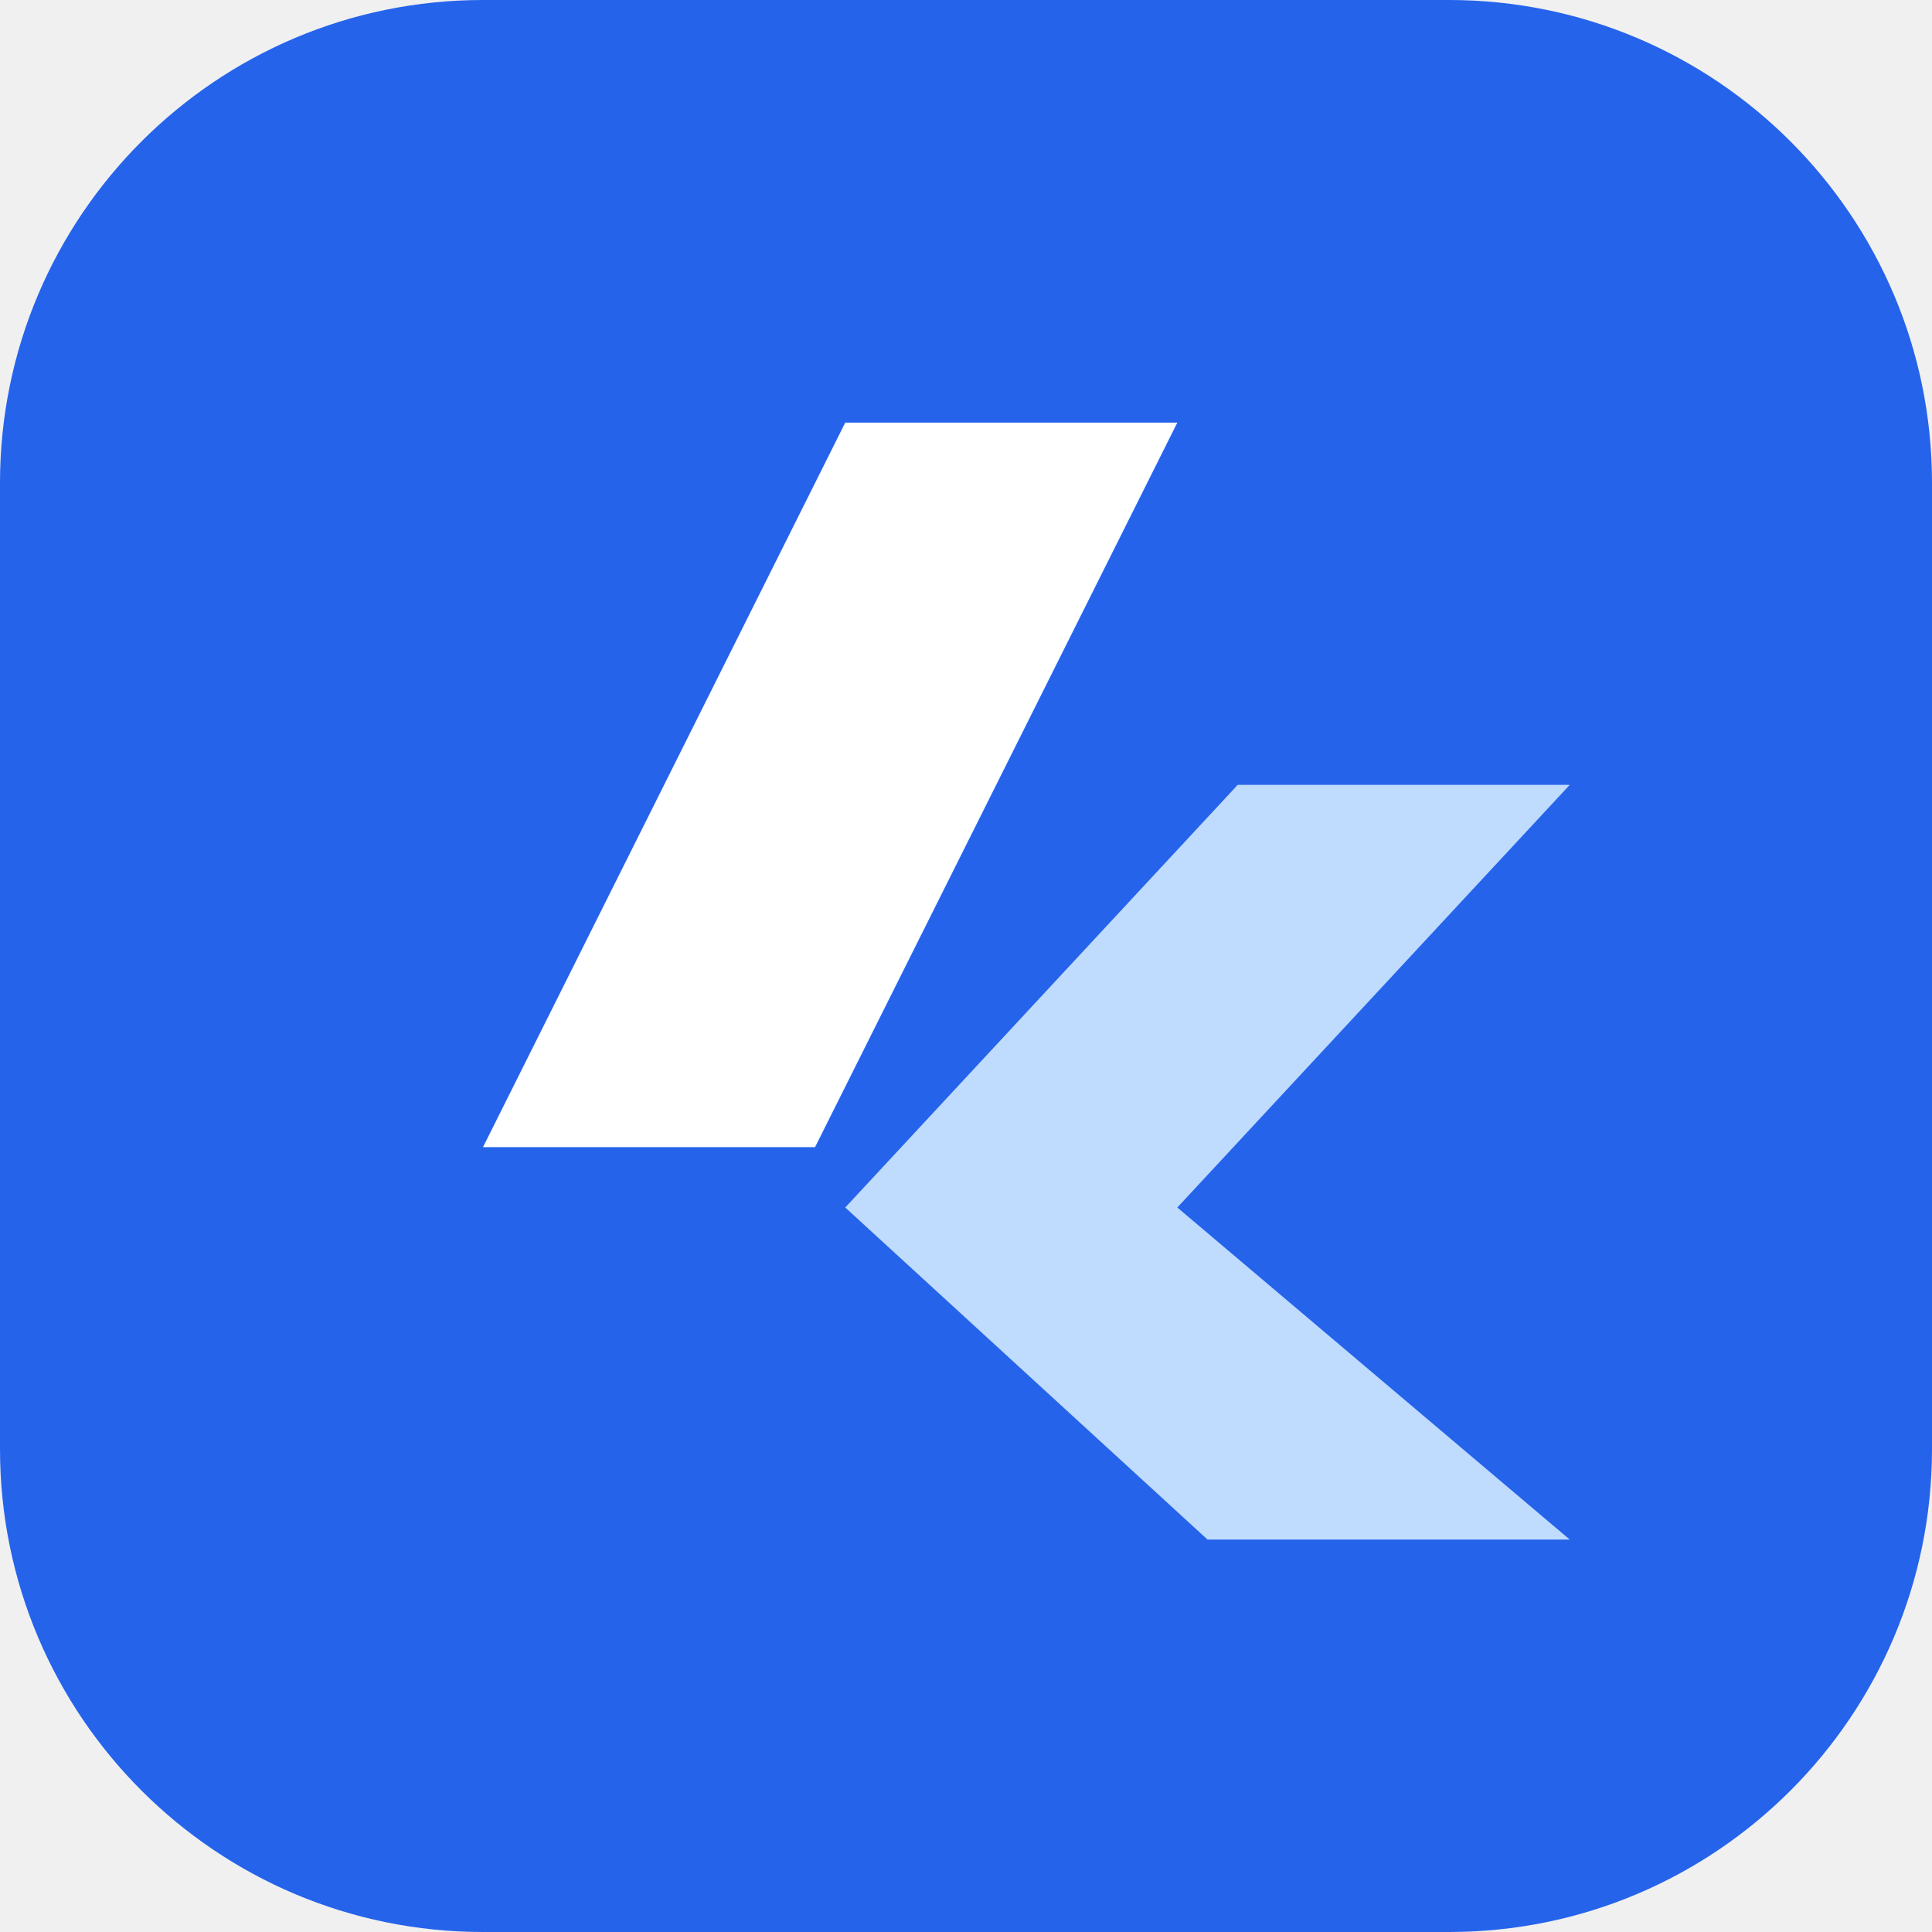
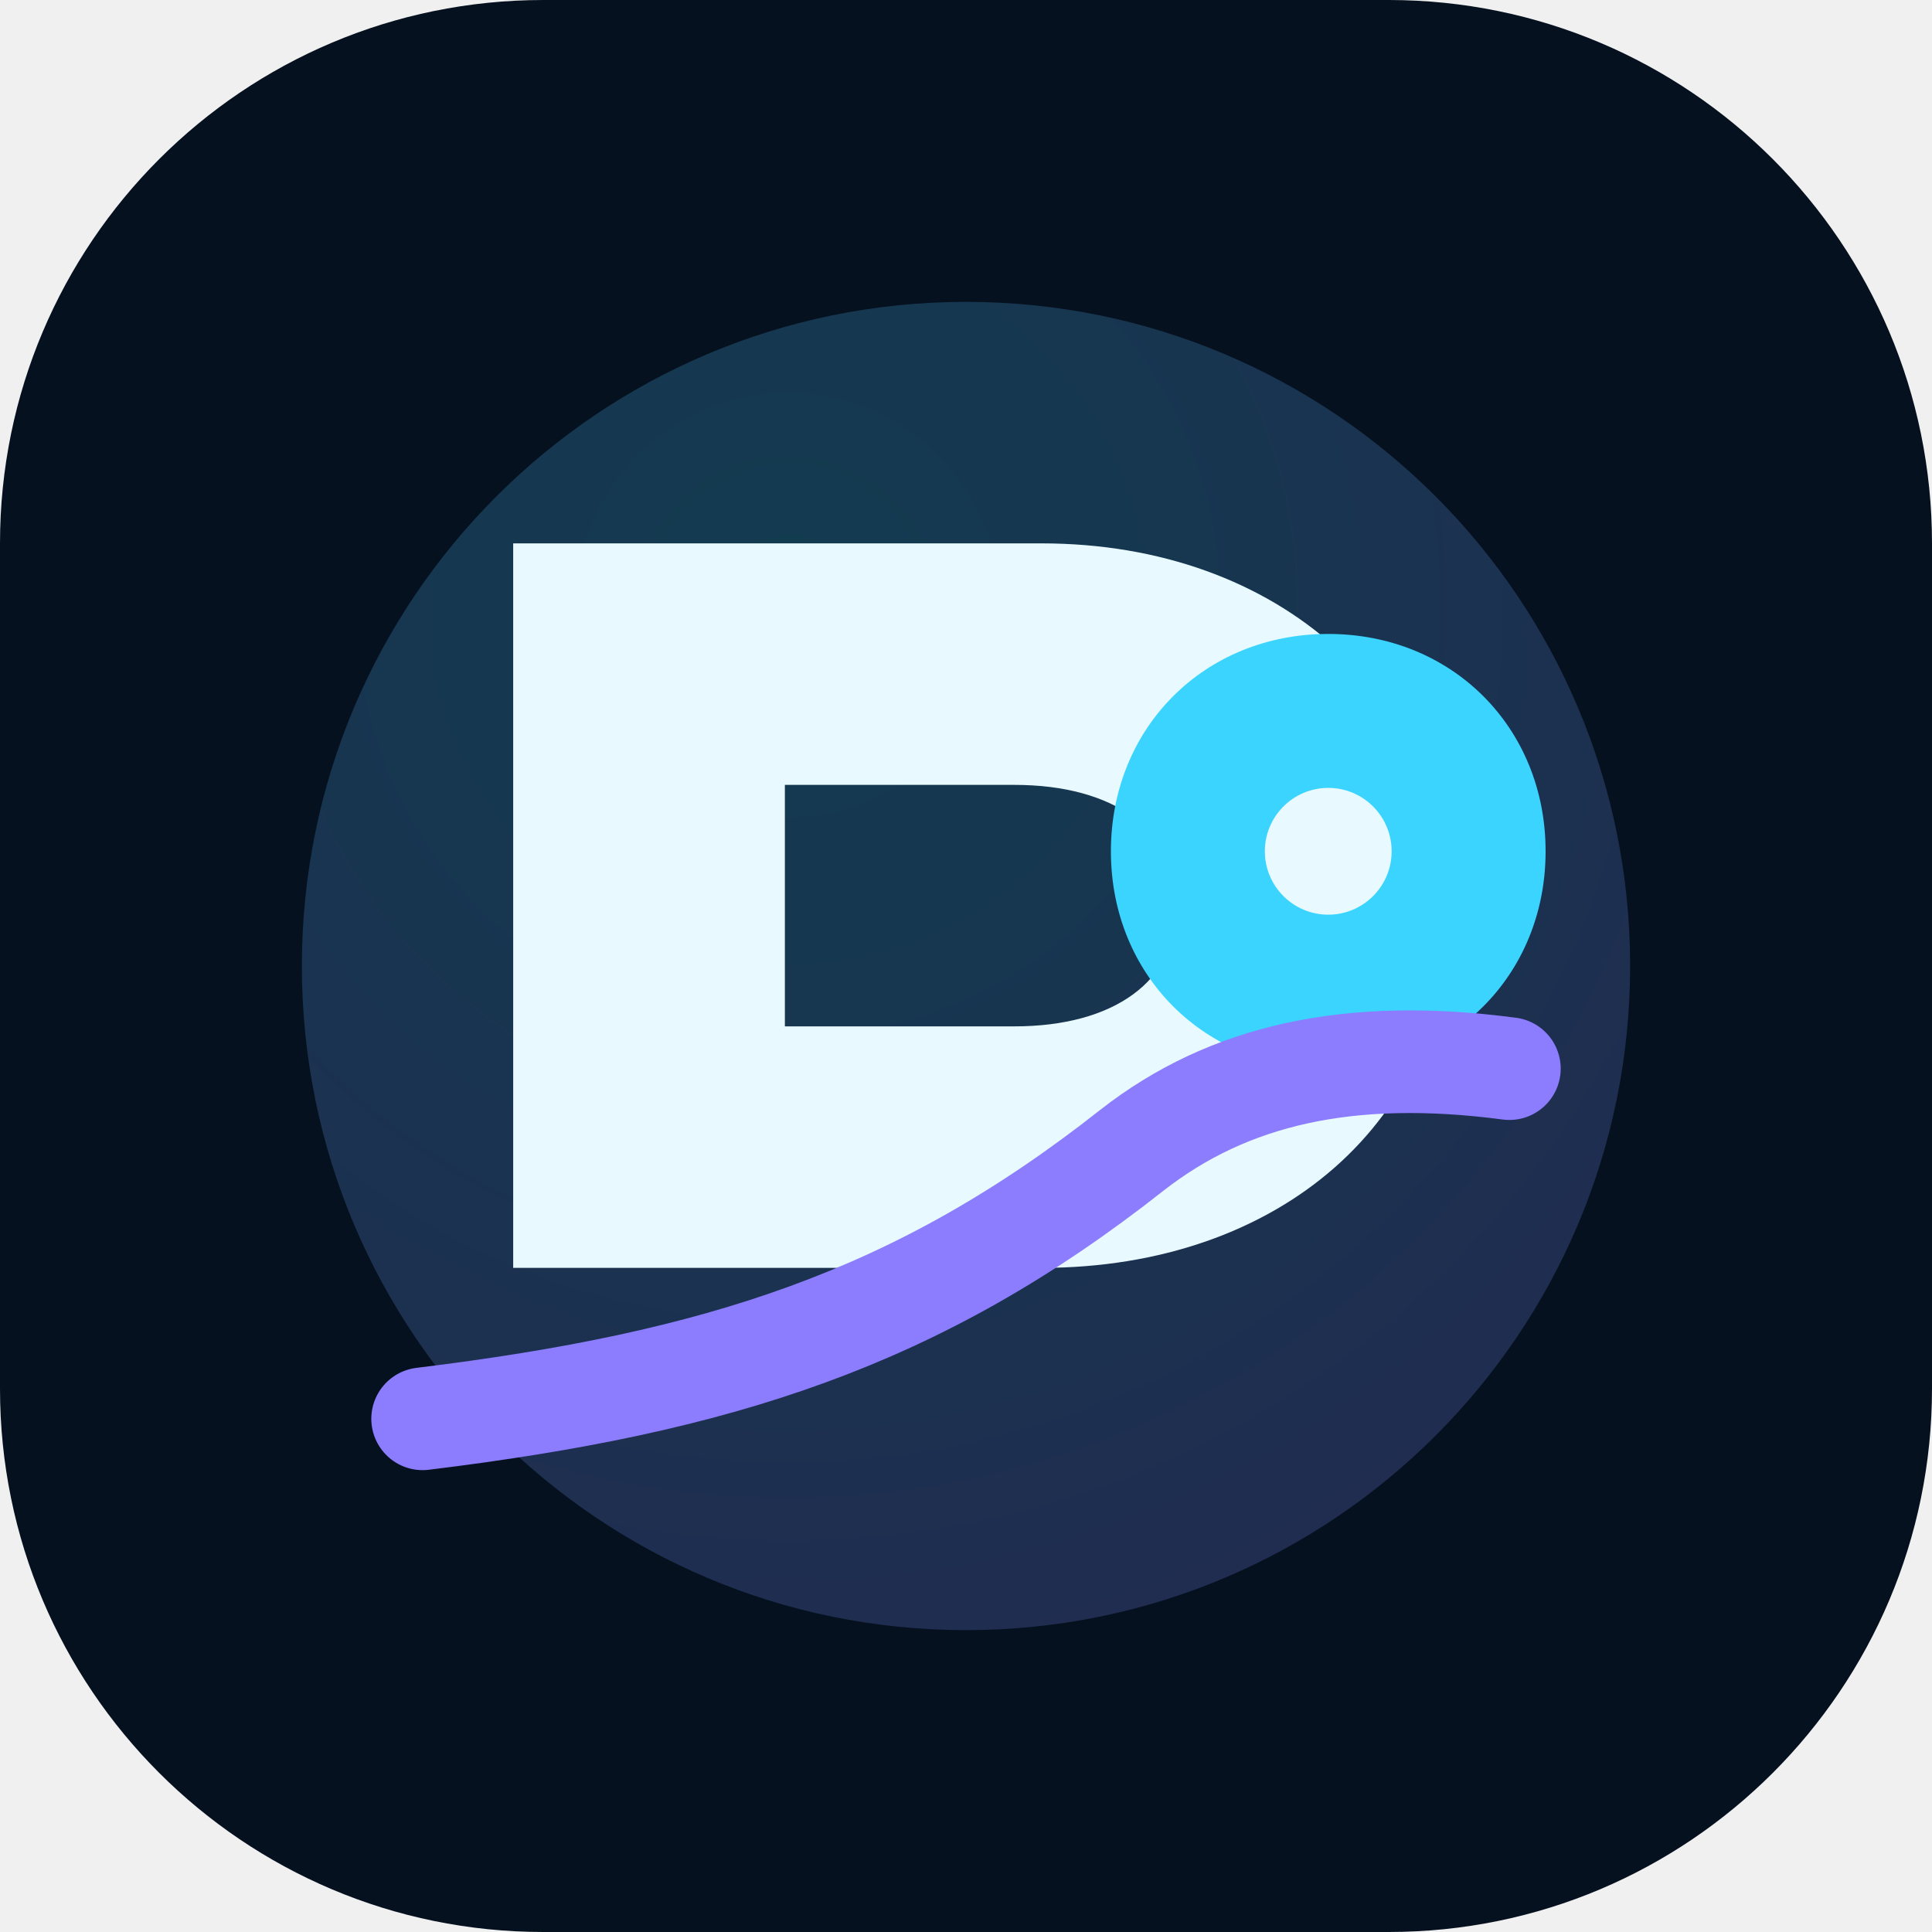
<svg xmlns="http://www.w3.org/2000/svg" width="64" height="64" viewBox="0 0 64 64" fill="none">
-   <rect width="64" height="64" rx="16" fill="#2563EB" />
-   <path d="M16 38L28 14H39L27 38H16Z" fill="white" />
-   <path d="M28 40L41 26H52L39 40L52 51H40L28 40Z" fill="#BFDBFE" />
+   <rect width="64" height="64" rx="18" fill="#06111F" />
+   <circle cx="32" cy="32" r="22" fill="url(#g)" opacity="0.22" />
+   <path d="M17 42V18h17.5c7.9 0 13.5 5.1 13.5 12.1S42.4 42 34.5 42H26v-8h7.6c3.3 0 5.4-1.5 5.4-4s-2.1-4-5.4-4H26v16h-9Z" fill="#E8FAFF" />
+   <path d="M44 21c4.1 0 7.2 3.1 7.2 7.2S48.1 35.4 44 35.4s-7.2-3.1-7.2-7.2S39.9 21 44 21Zm0 5.1a2.1 2.1 0 1 0 0 4.2 2.1 2.1 0 0 0 0-4.2Z" fill="#3AD4FF" />
+   <path d="M14 47c9.8-1.2 16.4-3.3 23.5-8.9 3.2-2.5 7.2-3.4 12.5-2.7" stroke="#8C7DFF" stroke-width="3.4" stroke-linecap="round" />
+   <defs>
+     <radialGradient id="g" cx="0" cy="0" r="1" gradientUnits="userSpaceOnUse" gradientTransform="translate(26 20) rotate(51.3) scale(45.6)">
+       <stop stop-color="#3AD4FF" />
+       <stop offset="1" stop-color="#8C7DFF" />
+     </radialGradient>
+   </defs>
</svg>
